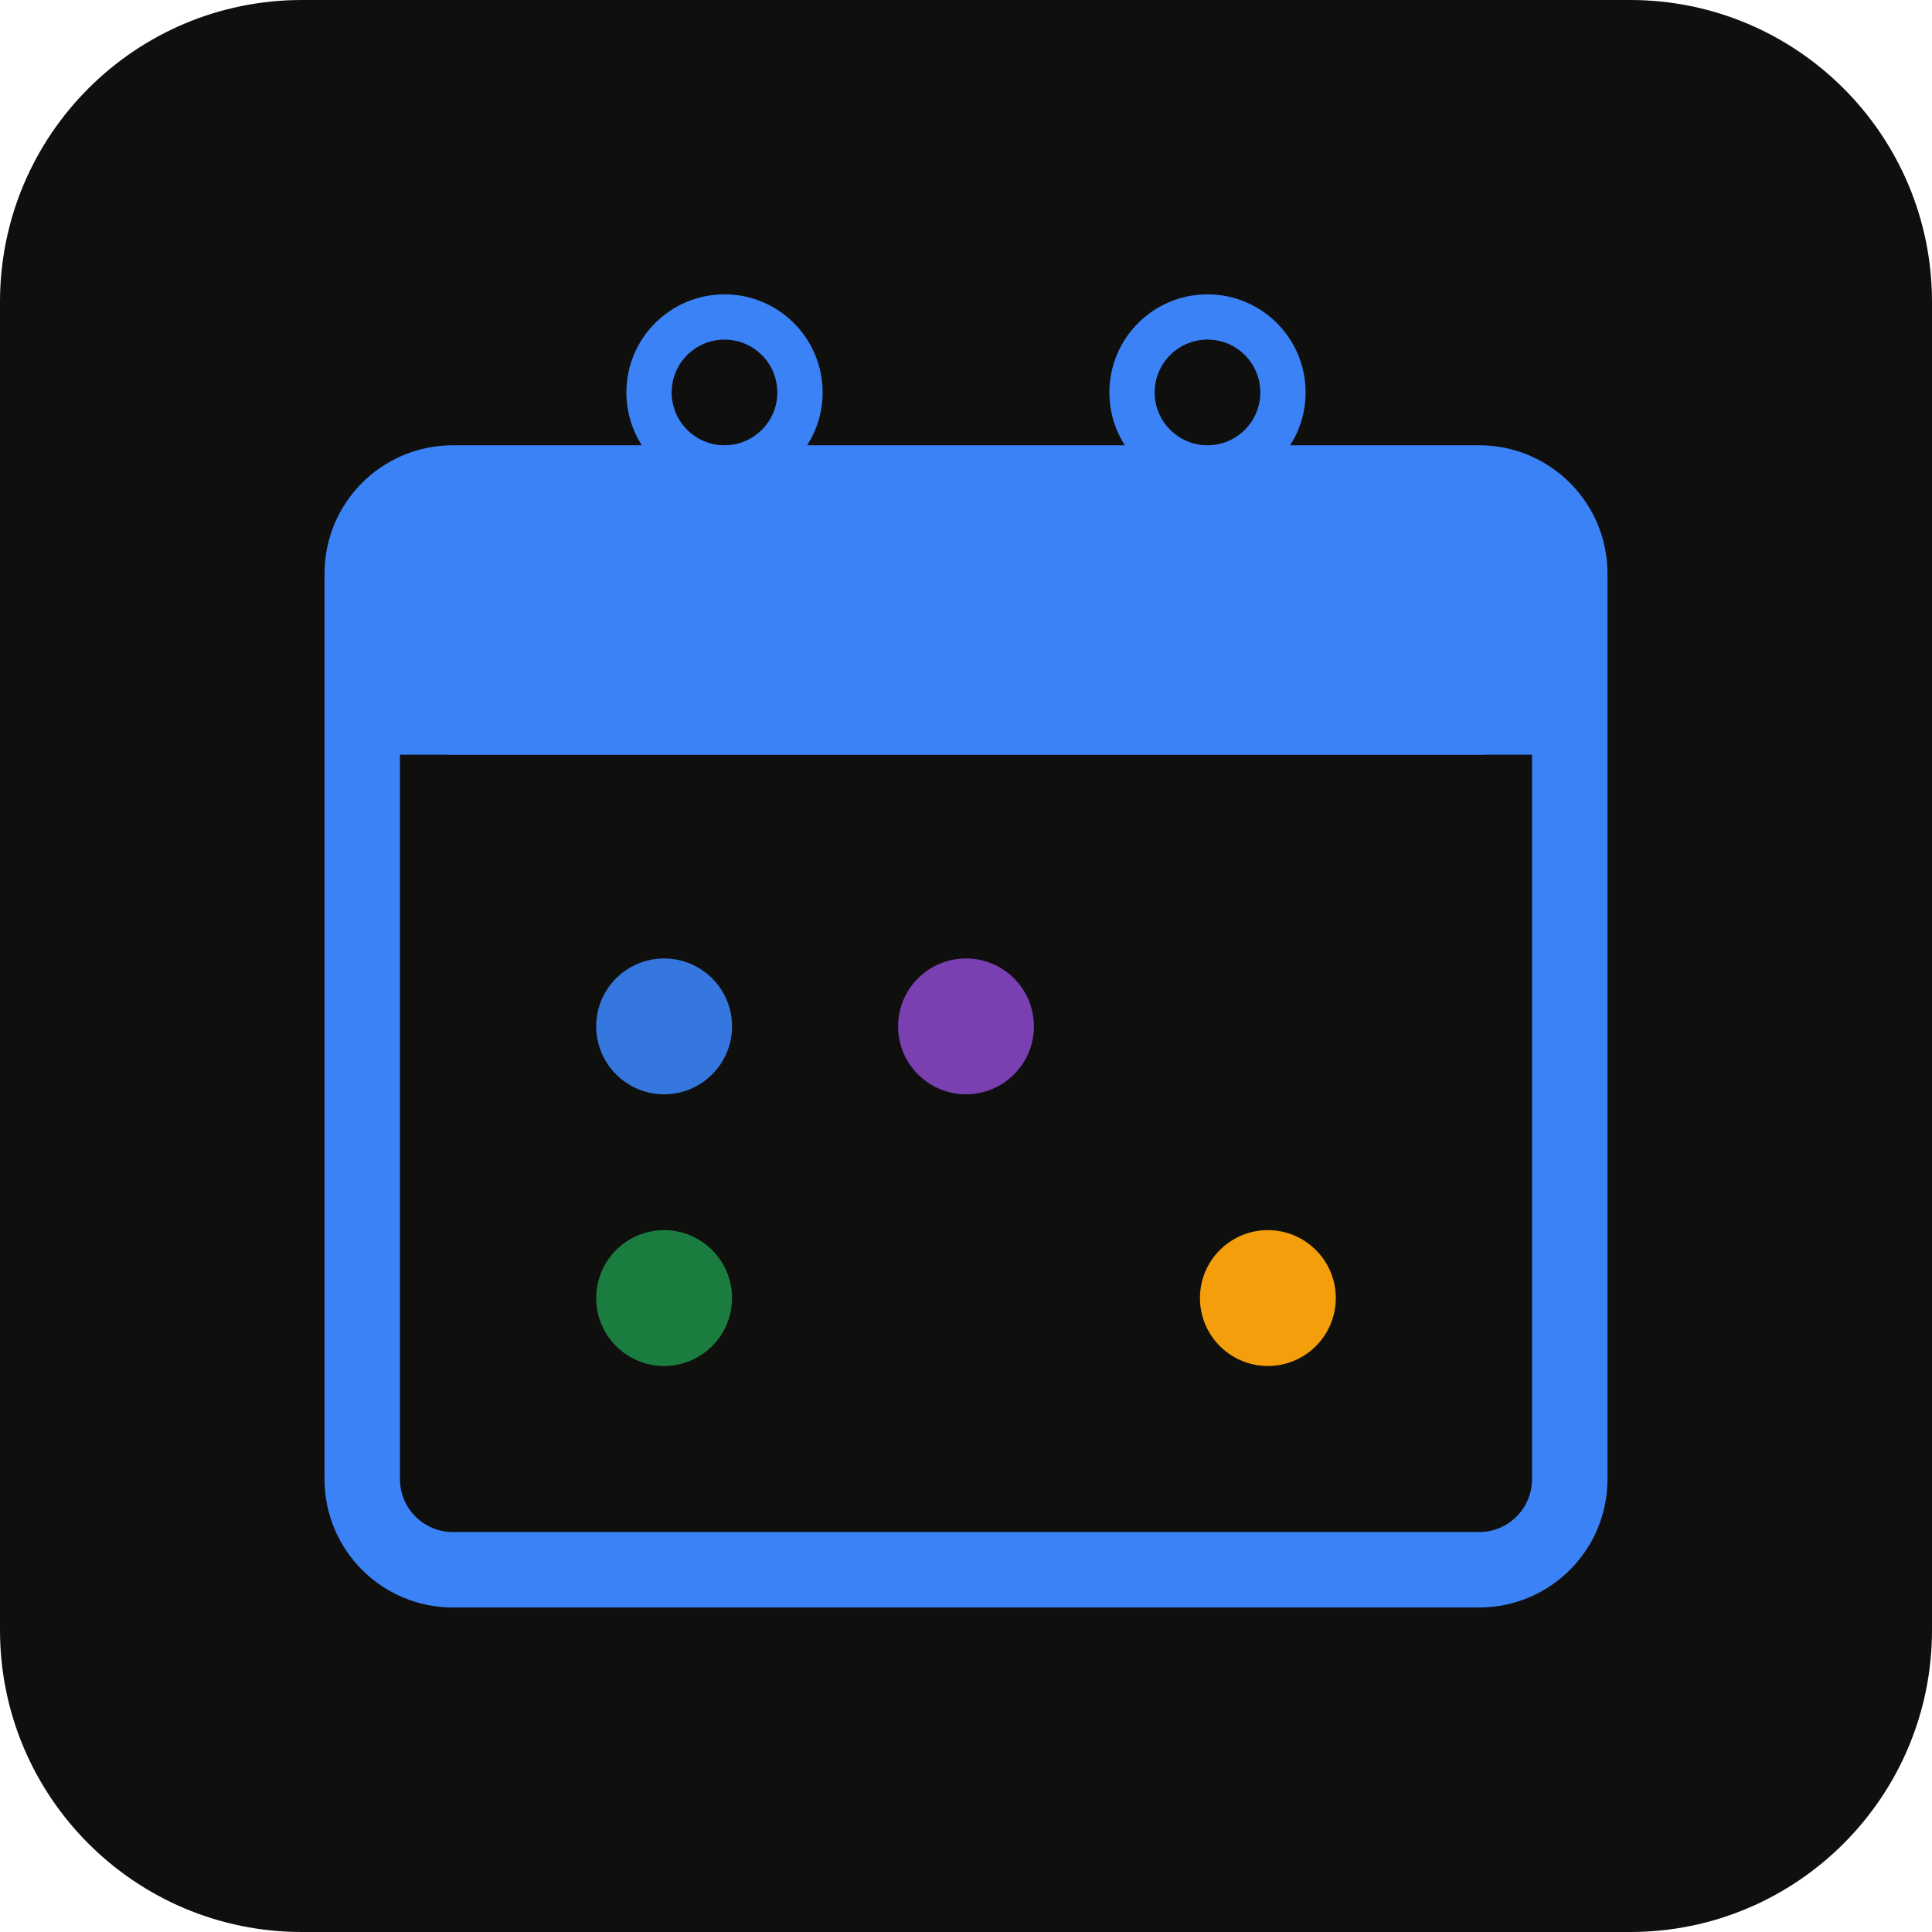
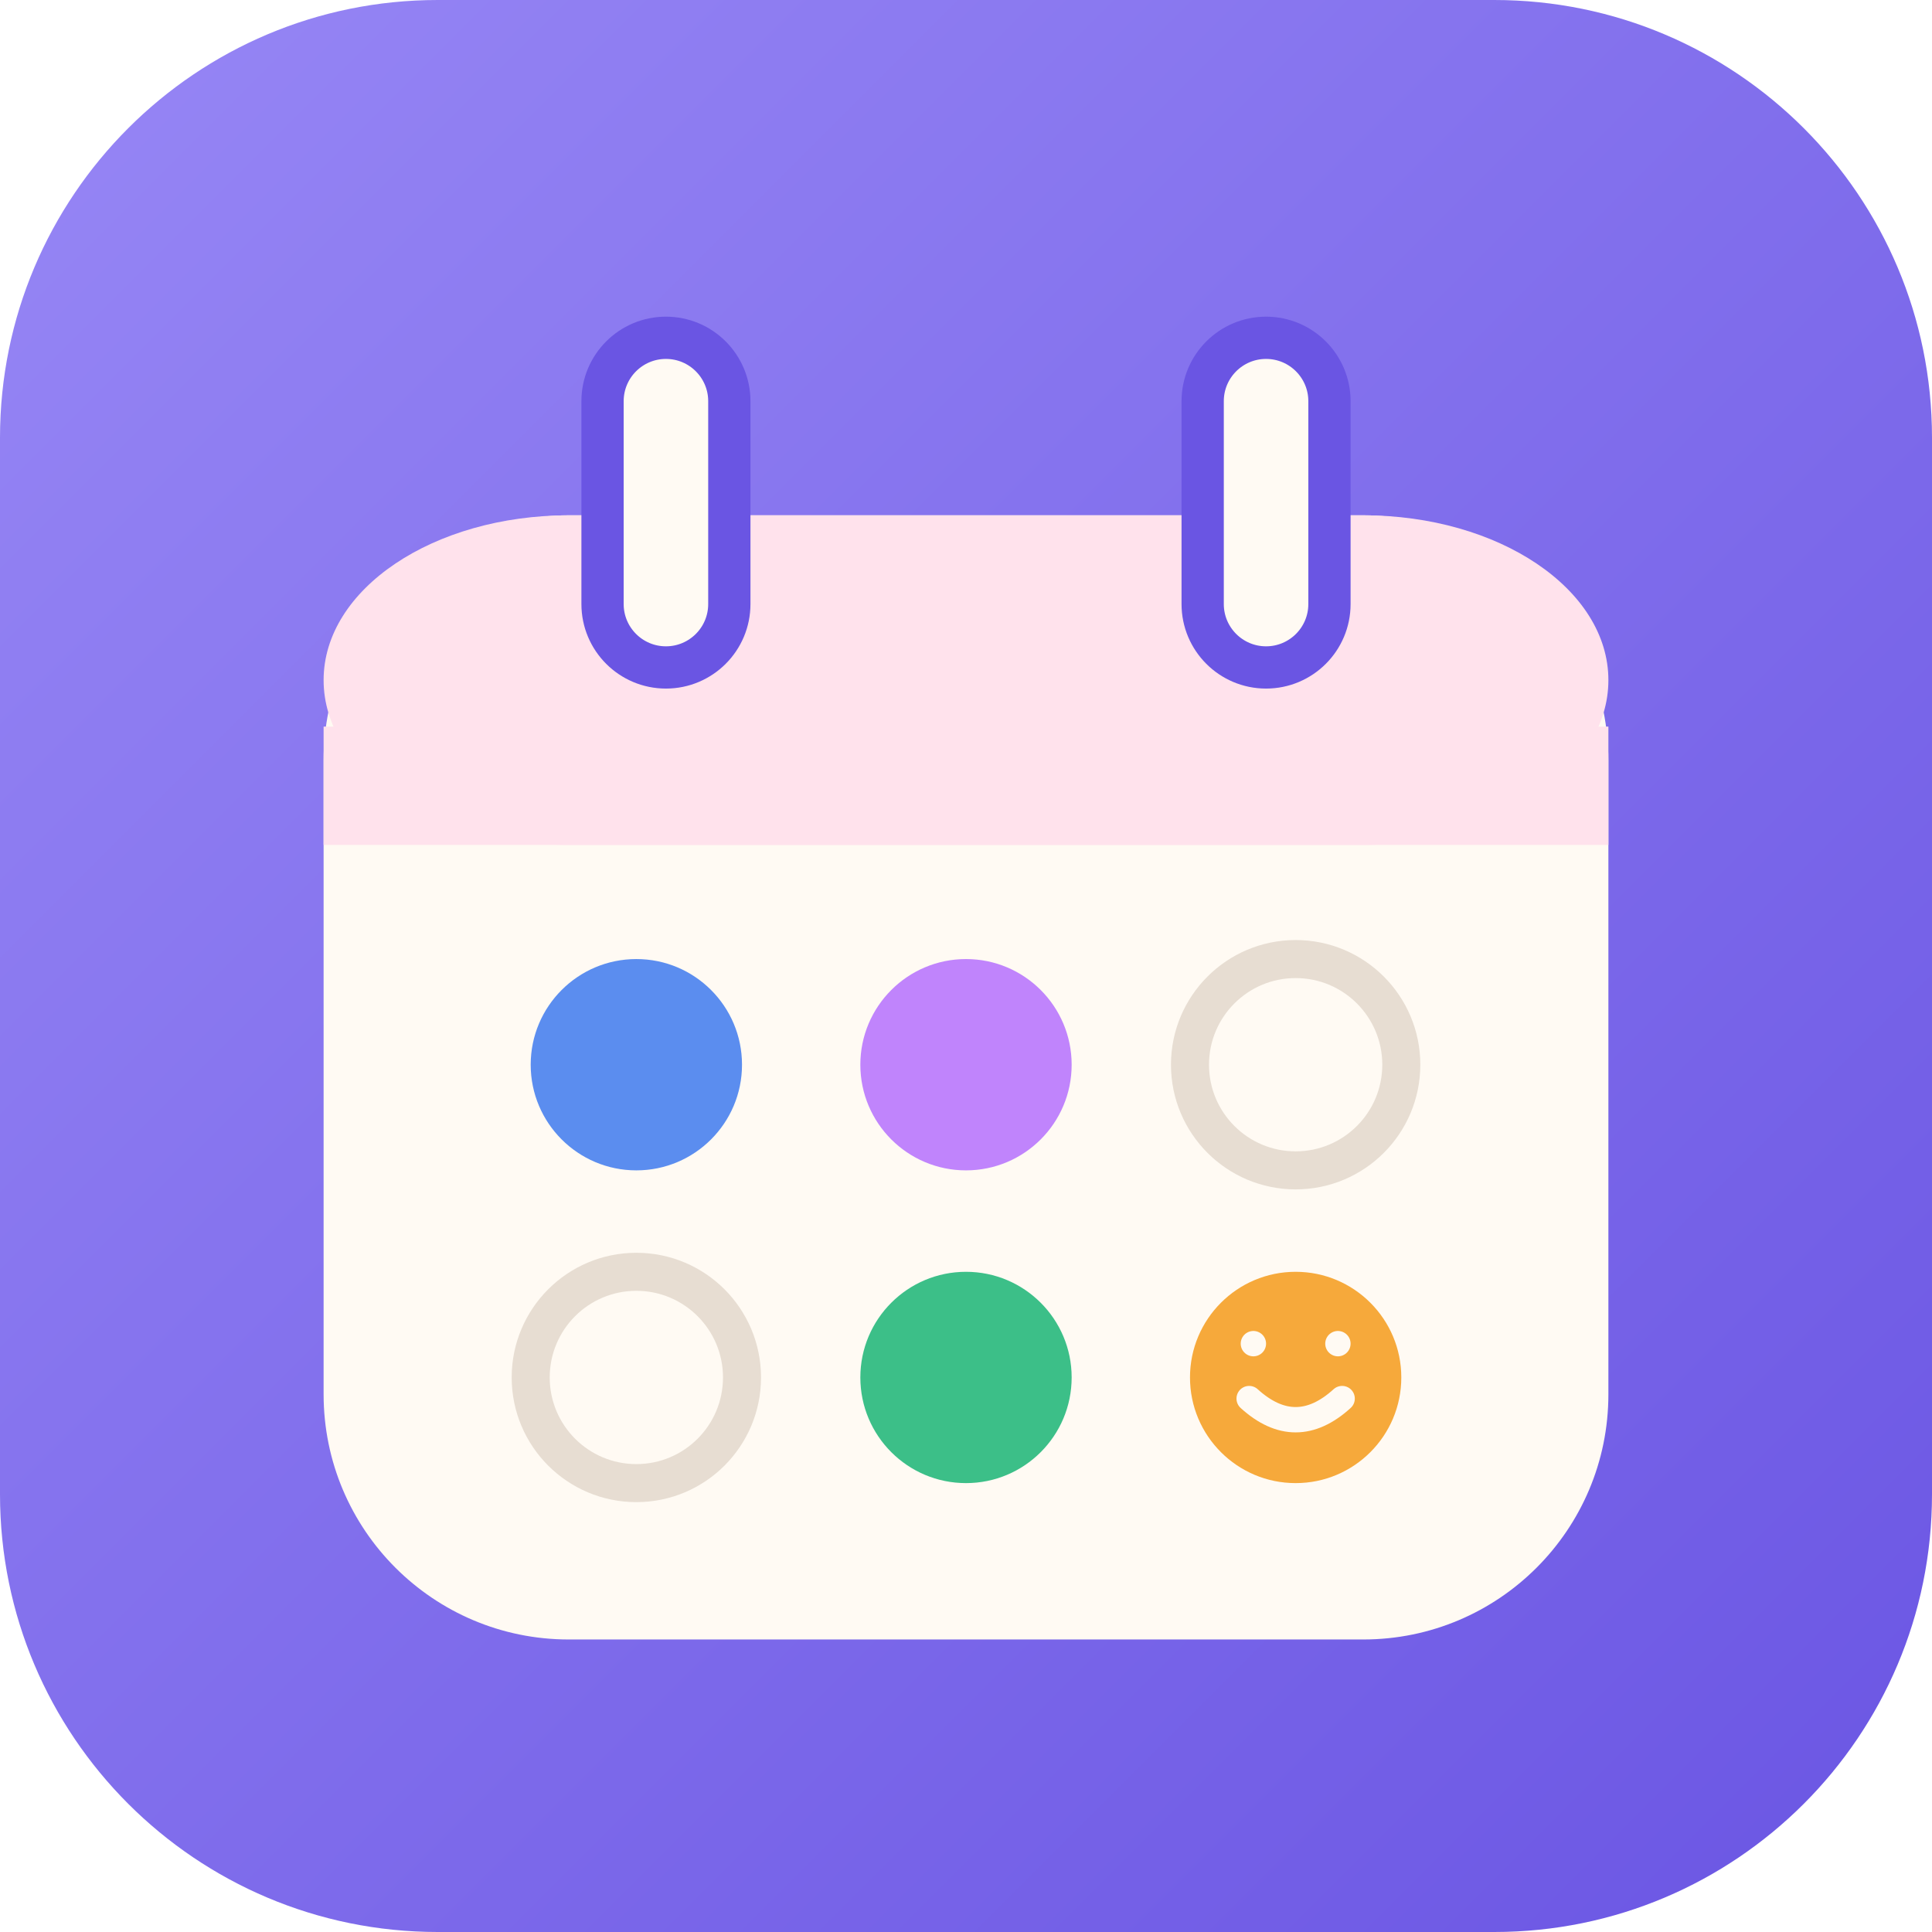
- <svg xmlns="http://www.w3.org/2000/svg" viewBox="0 0 512 512">
-   <rect width="512" height="512" rx="80" fill="#0f0f0e" />
-   <rect x="96" y="128" width="320" height="288" rx="24" fill="none" stroke="#3b82f6" stroke-width="20" />
-   <rect x="96" y="128" width="320" height="72" rx="24" fill="#3b82f6" />
-   <rect x="96" y="176" width="320" height="24" fill="#3b82f6" />
-   <circle cx="176" cy="272" r="18" fill="#3b82f6" opacity="0.9" />
-   <circle cx="256" cy="272" r="18" fill="#a855f7" opacity="0.7" />
-   <circle cx="176" cy="344" r="18" fill="#22c55e" opacity="0.6" />
-   <circle cx="336" cy="344" r="18" fill="#f59e0b" opacity="1" />
-   <circle cx="192" cy="104" r="20" fill="#0f0f0e" stroke="#3b82f6" stroke-width="12" />
-   <circle cx="320" cy="104" r="20" fill="#0f0f0e" stroke="#3b82f6" stroke-width="12" />
+ <svg xmlns="http://www.w3.org/2000/svg" viewBox="0 0 512 512" width="512" height="512">
+   <defs>
+     <linearGradient id="tile" x1="0" y1="0" x2="1" y2="1">
+       <stop offset="0" stop-color="#9787f5" />
+       <stop offset="1" stop-color="#6a55e3" />
+     </linearGradient>
+   </defs>
+   <rect width="512" height="512" rx="116" fill="url(#tile)" />
+   <g transform="translate(256 262) scale(1.12) translate(-256 -258)">
+     <rect x="104" y="146" width="304" height="266" rx="58" fill="#fffaf3" />
+     <rect x="104" y="146" width="304" height="78" rx="58" fill="#ffe2ec" />
+     <rect x="104" y="196" width="304" height="28" fill="#ffe2ec" />
+     <rect x="170" y="104" width="30" height="78" rx="15" fill="#fffaf3" stroke="#6a55e3" stroke-width="10" />
+     <rect x="312" y="104" width="30" height="78" rx="15" fill="#fffaf3" stroke="#6a55e3" stroke-width="10" />
+     <circle cx="178" cy="276" r="25" fill="#5b8def" />
+     <circle cx="256" cy="276" r="25" fill="#c084fc" />
+     <circle cx="334" cy="276" r="25" fill="none" stroke="#e7ddd2" stroke-width="9" />
+     <circle cx="178" cy="350" r="25" fill="none" stroke="#e7ddd2" stroke-width="9" />
+     <circle cx="256" cy="350" r="25" fill="#3cbf88" />
+     <circle cx="334" cy="350" r="25" fill="#f6a93b" />
+     <g fill="none" stroke="#fffaf3" stroke-width="6" stroke-linecap="round">
+       <path d="M324 342v0M344 342v0M323 355q11 10 22 0" />
+     </g>
+   </g>
</svg>
